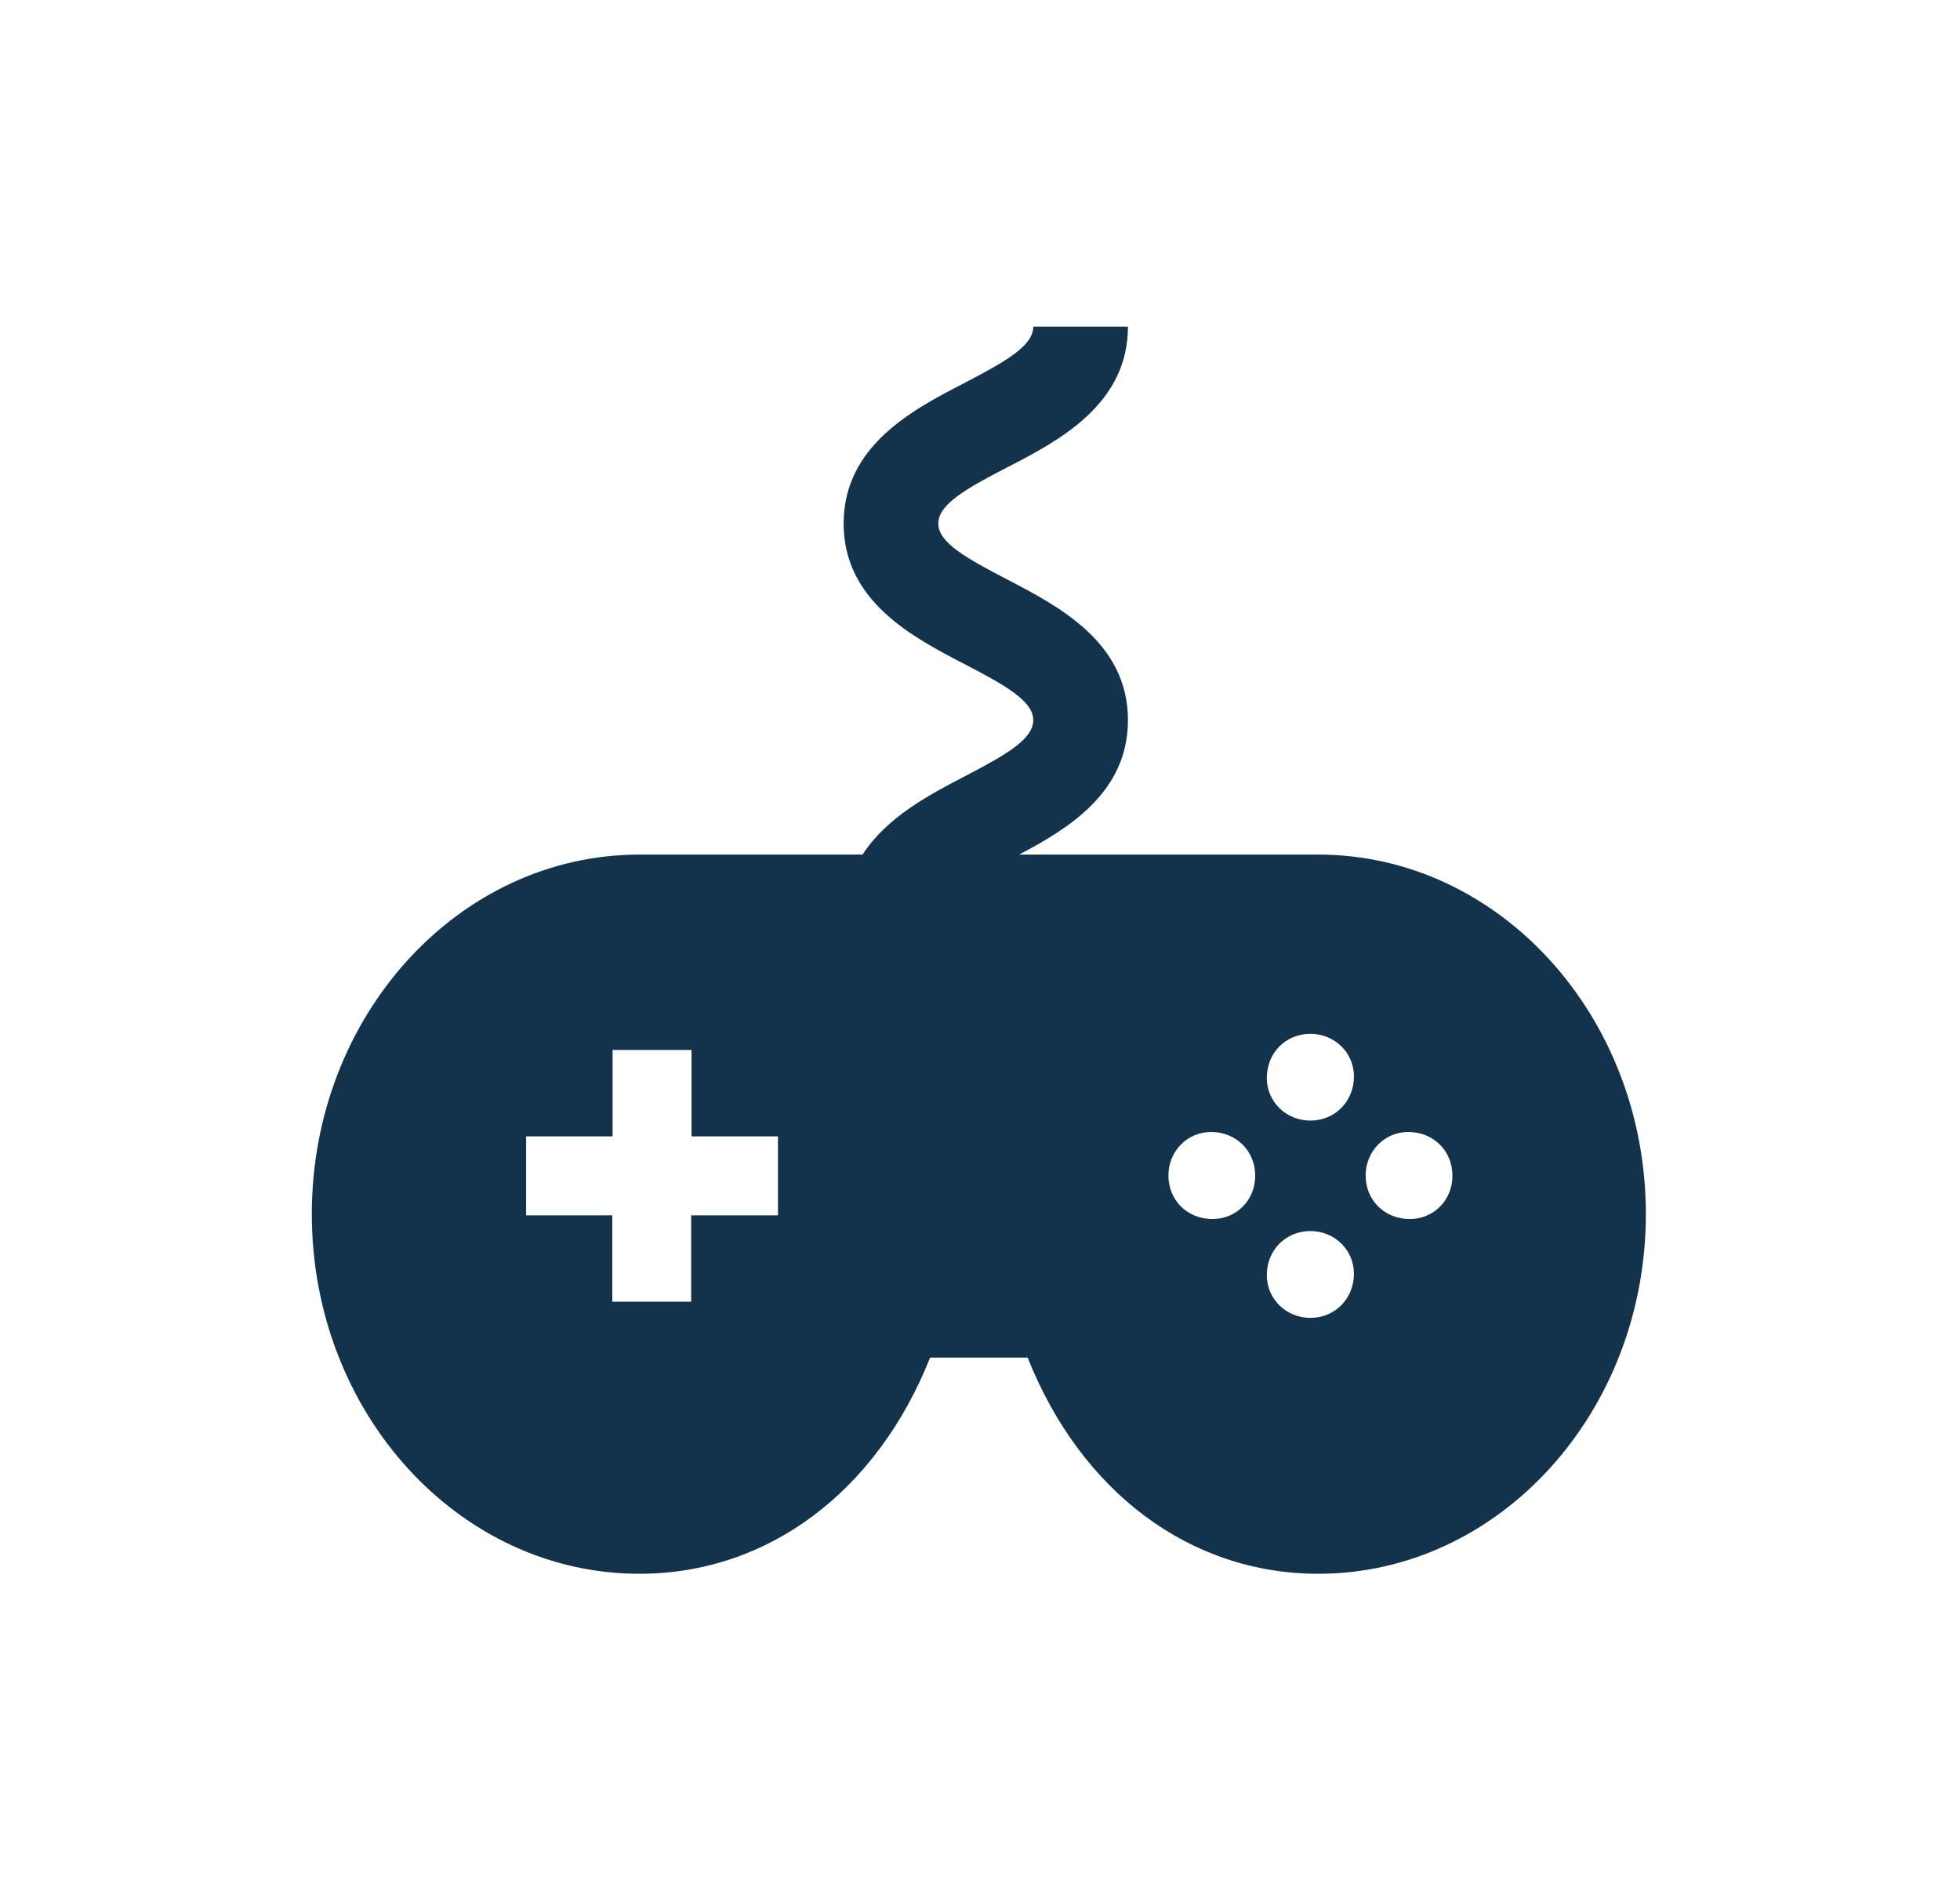
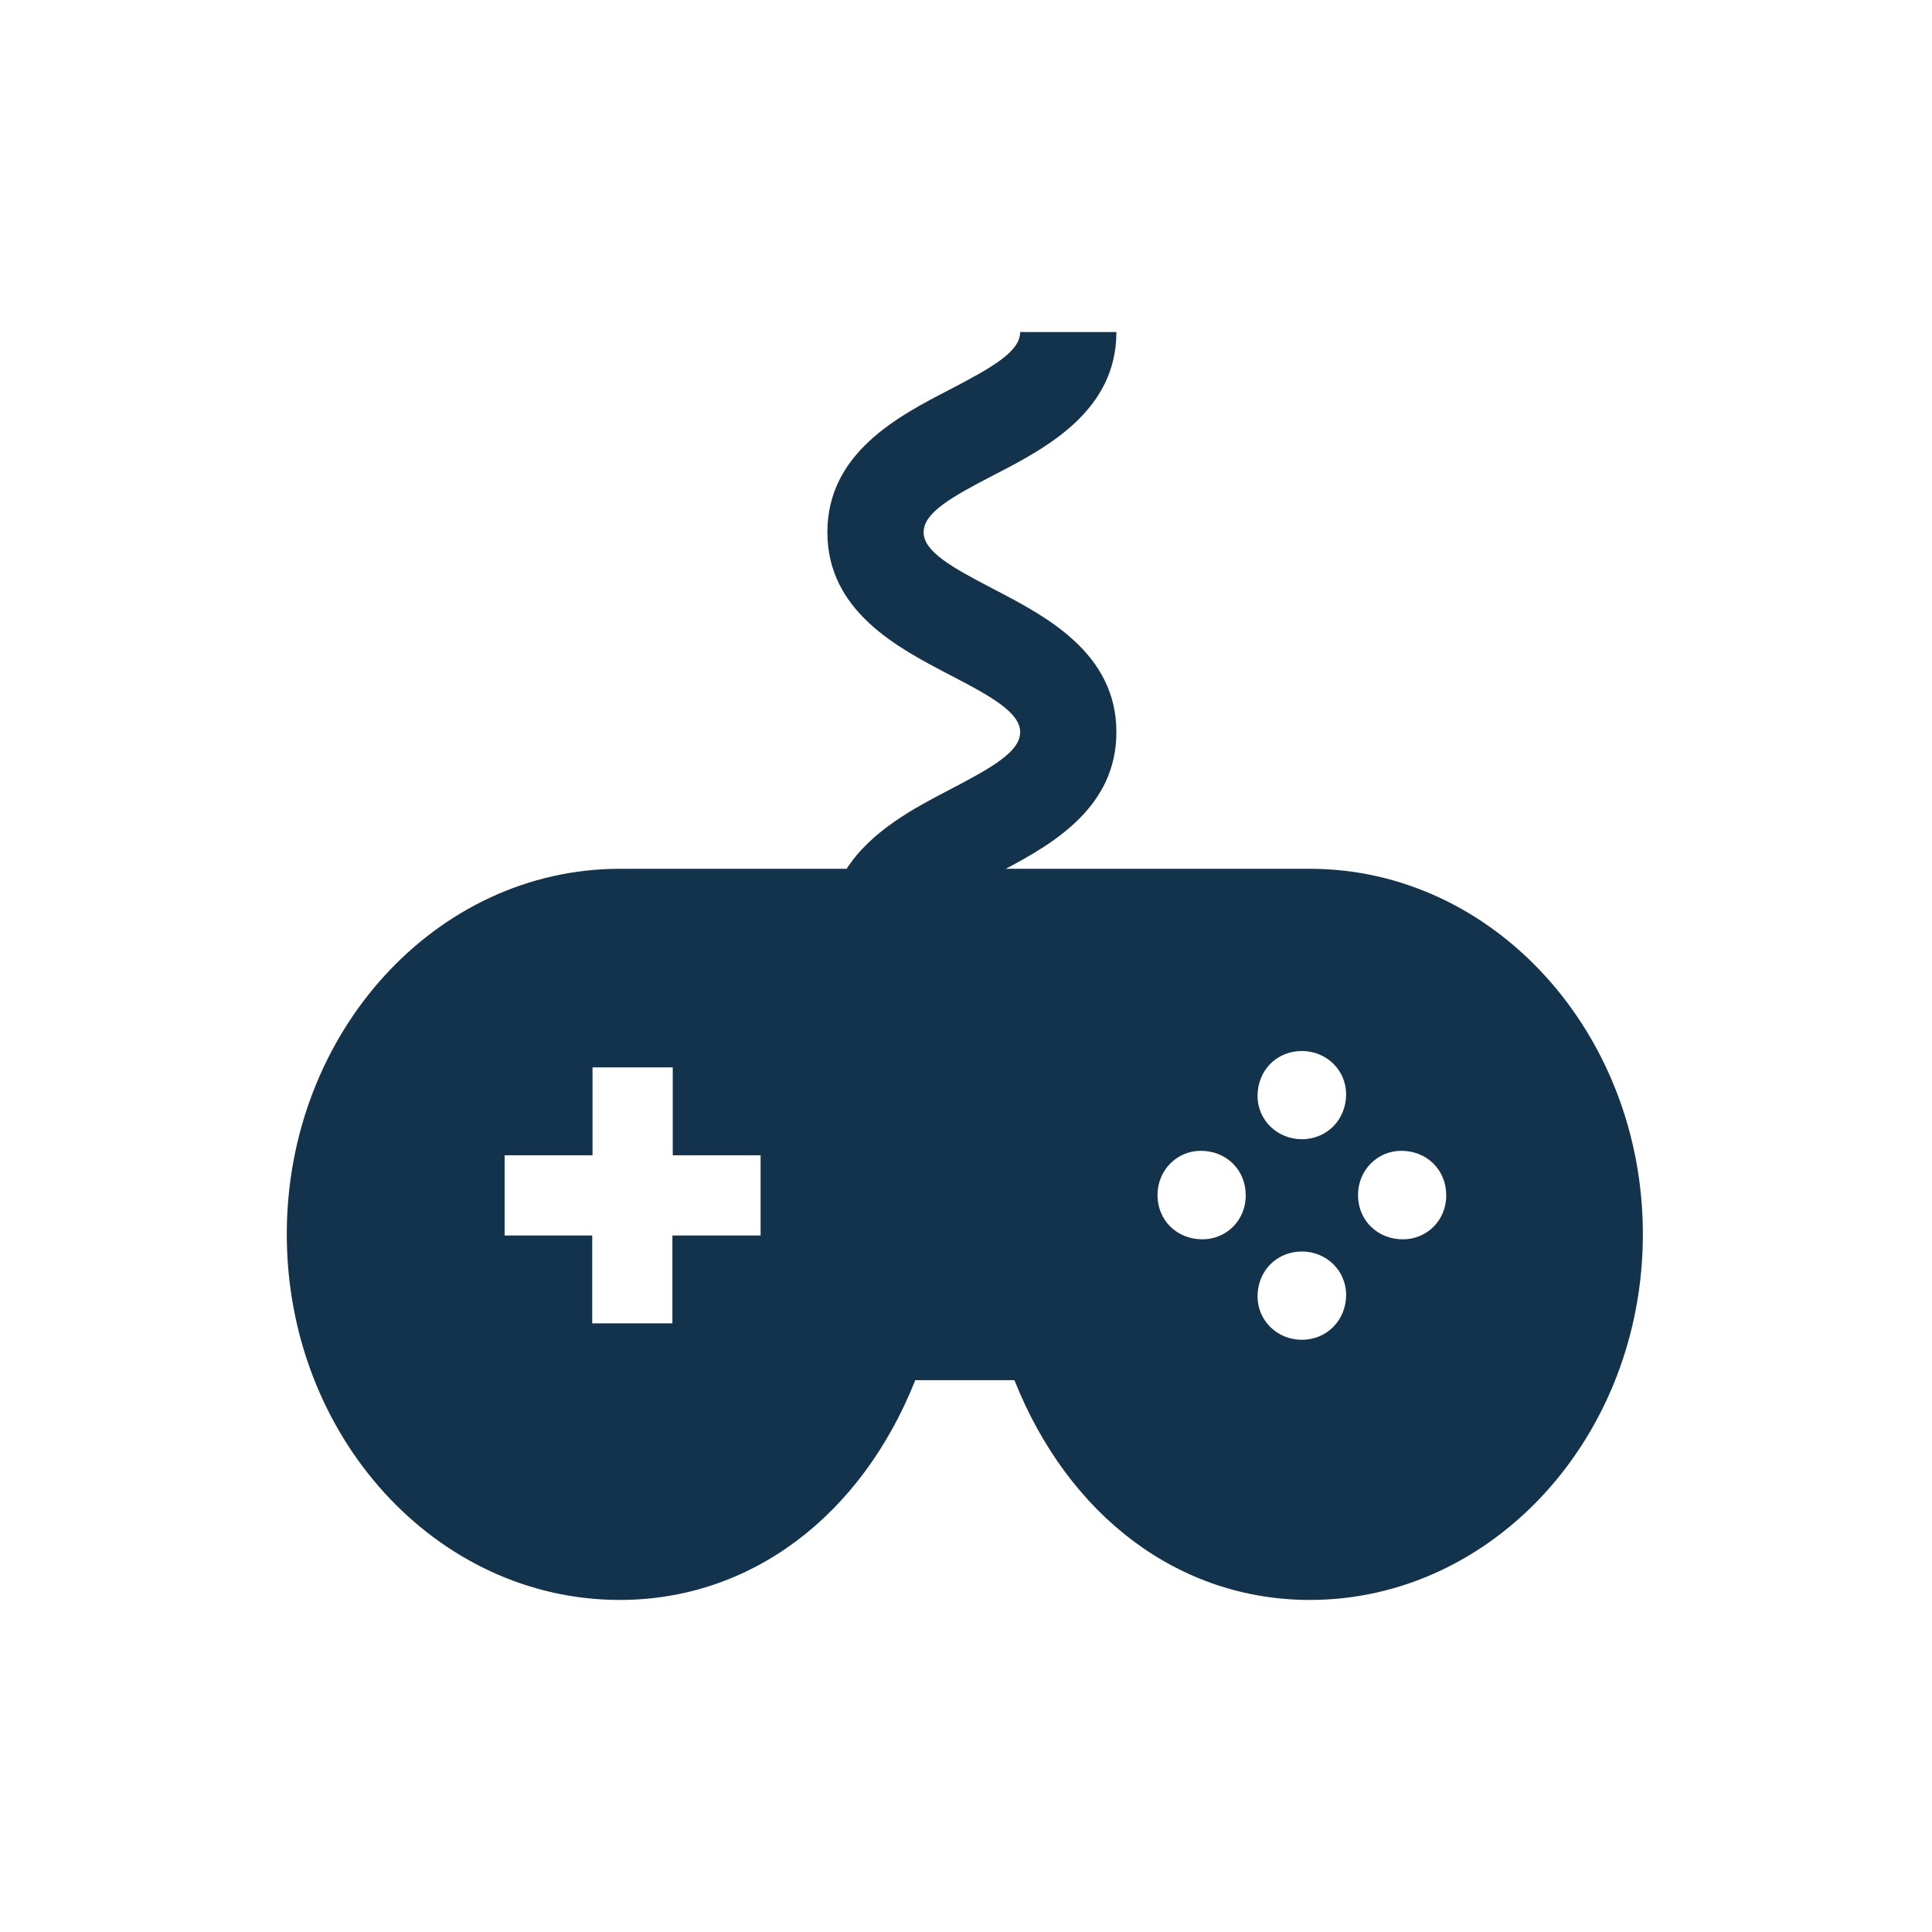
- <svg xmlns="http://www.w3.org/2000/svg" width="33" height="32" viewBox="0 0 33 32" fill="none">
-   <path d="M22.196 14.39H17.158C17.987 13.954 18.991 13.343 18.991 12.126C18.991 10.814 17.822 10.208 16.967 9.762C16.26 9.395 15.798 9.135 15.798 8.816C15.798 8.492 16.26 8.231 16.967 7.865C17.822 7.424 18.991 6.812 18.991 5.5H17.397C17.397 5.824 16.935 6.085 16.234 6.451C15.378 6.892 14.204 7.503 14.204 8.816C14.204 10.128 15.378 10.734 16.234 11.18C16.935 11.542 17.397 11.807 17.397 12.126C17.397 12.45 16.935 12.711 16.234 13.077C15.649 13.38 14.926 13.763 14.523 14.39H10.766C7.721 14.39 5.25 17.105 5.25 20.442C5.25 23.785 7.721 26.5 10.766 26.5C12.928 26.5 14.762 25.118 15.66 22.86H17.302C18.2 25.118 20.033 26.5 22.196 26.5C25.235 26.5 27.711 23.785 27.711 20.442C27.711 17.105 25.235 14.39 22.196 14.39ZM13.093 20.464H11.637V21.919H10.309V20.464H8.858V19.135H10.314V17.679H11.643V19.135H13.098V20.464H13.093ZM20.416 20.527C19.99 20.527 19.672 20.209 19.672 19.794C19.672 19.385 19.99 19.061 20.389 19.061C20.814 19.061 21.133 19.38 21.133 19.794C21.138 20.209 20.814 20.527 20.416 20.527ZM22.063 22.191C21.654 22.191 21.329 21.872 21.329 21.473C21.329 21.048 21.648 20.729 22.063 20.729C22.472 20.729 22.796 21.048 22.796 21.447C22.796 21.866 22.477 22.191 22.063 22.191ZM22.063 18.869C21.654 18.869 21.329 18.551 21.329 18.152C21.329 17.727 21.648 17.408 22.063 17.408C22.472 17.408 22.796 17.727 22.796 18.125C22.796 18.545 22.477 18.869 22.063 18.869ZM23.737 20.527C23.311 20.527 22.993 20.209 22.993 19.794C22.993 19.385 23.311 19.061 23.71 19.061C24.135 19.061 24.454 19.38 24.454 19.794C24.459 20.209 24.135 20.527 23.737 20.527Z" fill="#13334C" />
+ <svg xmlns="http://www.w3.org/2000/svg" width="32" height="32" viewBox="0 0 32 32" fill="none">
+   <path d="M21.696 14.39H16.658C17.487 13.954 18.491 13.343 18.491 12.126C18.491 10.814 17.322 10.208 16.467 9.762C15.76 9.395 15.298 9.135 15.298 8.816C15.298 8.492 15.76 8.231 16.467 7.865C17.322 7.424 18.491 6.812 18.491 5.5H16.897C16.897 5.824 16.435 6.085 15.734 6.451C14.878 6.892 13.704 7.503 13.704 8.816C13.704 10.128 14.878 10.734 15.734 11.18C16.435 11.542 16.897 11.807 16.897 12.126C16.897 12.45 16.435 12.711 15.734 13.077C15.149 13.38 14.426 13.763 14.023 14.39H10.266C7.221 14.39 4.75 17.105 4.75 20.442C4.75 23.785 7.221 26.5 10.266 26.5C12.428 26.5 14.262 25.118 15.16 22.86H16.802C17.7 25.118 19.533 26.5 21.696 26.5C24.735 26.5 27.211 23.785 27.211 20.442C27.211 17.105 24.735 14.39 21.696 14.39ZM12.593 20.464H11.137V21.919H9.809V20.464H8.358V19.135H9.814V17.679H11.143V19.135H12.598V20.464H12.593ZM19.916 20.527C19.49 20.527 19.172 20.209 19.172 19.794C19.172 19.385 19.49 19.061 19.889 19.061C20.314 19.061 20.633 19.38 20.633 19.794C20.638 20.209 20.314 20.527 19.916 20.527ZM21.563 22.191C21.154 22.191 20.829 21.872 20.829 21.473C20.829 21.048 21.148 20.729 21.563 20.729C21.972 20.729 22.296 21.048 22.296 21.447C22.296 21.866 21.977 22.191 21.563 22.191ZM21.563 18.869C21.154 18.869 20.829 18.551 20.829 18.152C20.829 17.727 21.148 17.408 21.563 17.408C21.972 17.408 22.296 17.727 22.296 18.125C22.296 18.545 21.977 18.869 21.563 18.869ZM23.237 20.527C22.811 20.527 22.493 20.209 22.493 19.794C22.493 19.385 22.811 19.061 23.21 19.061C23.635 19.061 23.954 19.38 23.954 19.794C23.959 20.209 23.635 20.527 23.237 20.527Z" fill="#13334C" />
</svg>
